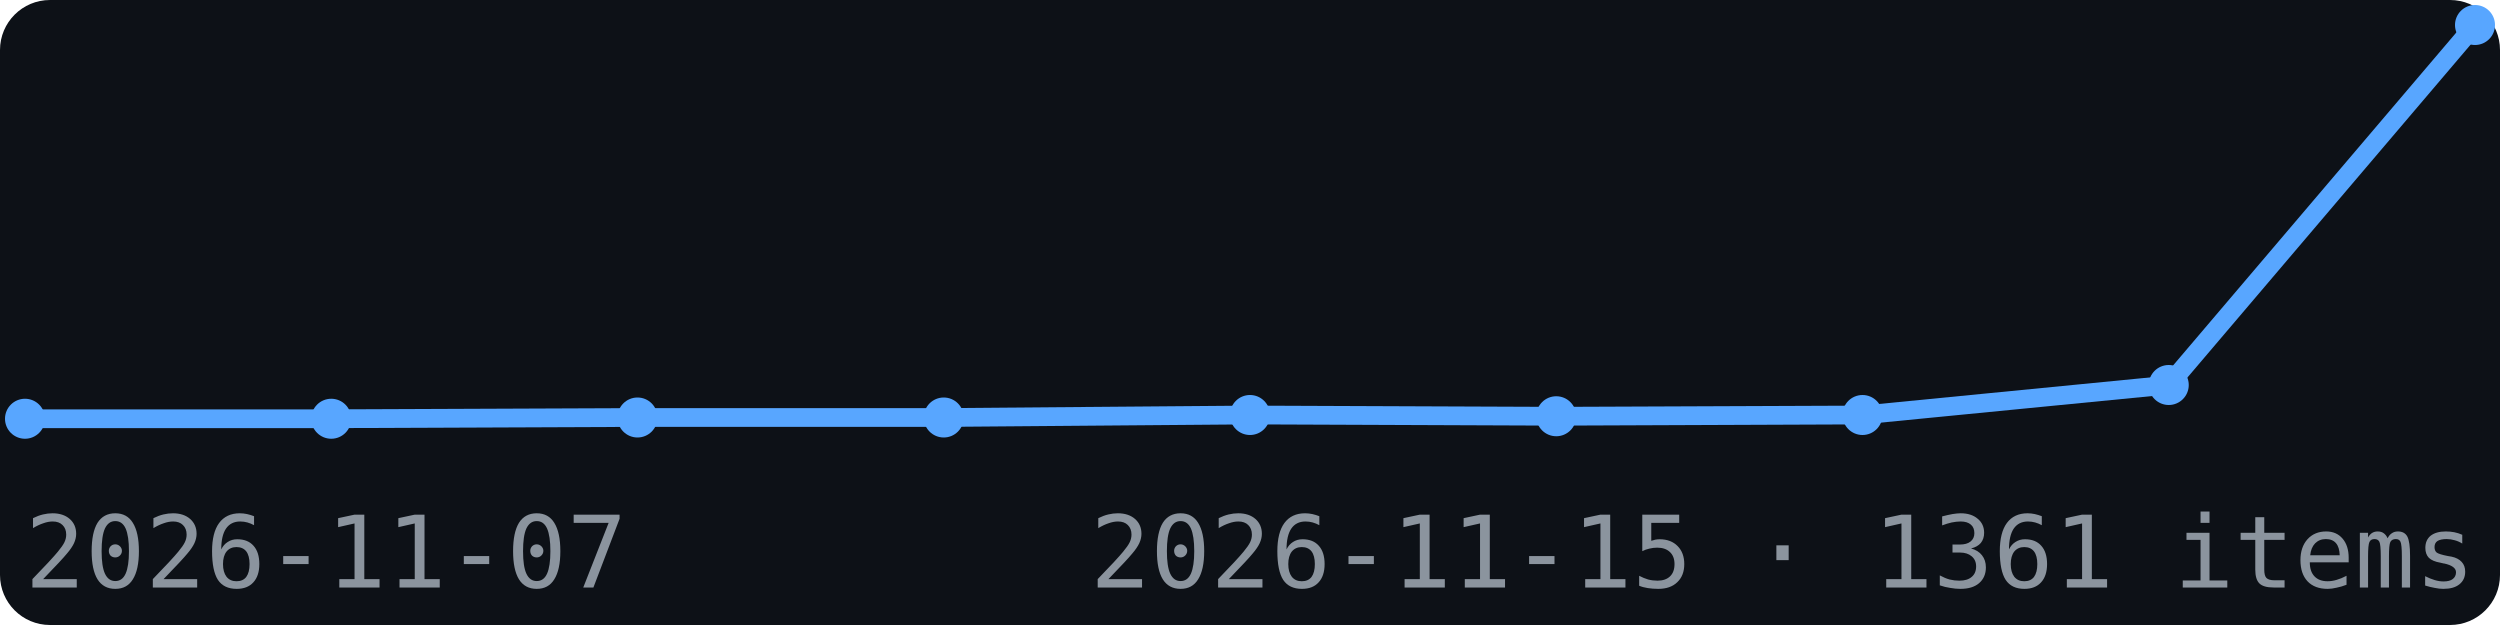
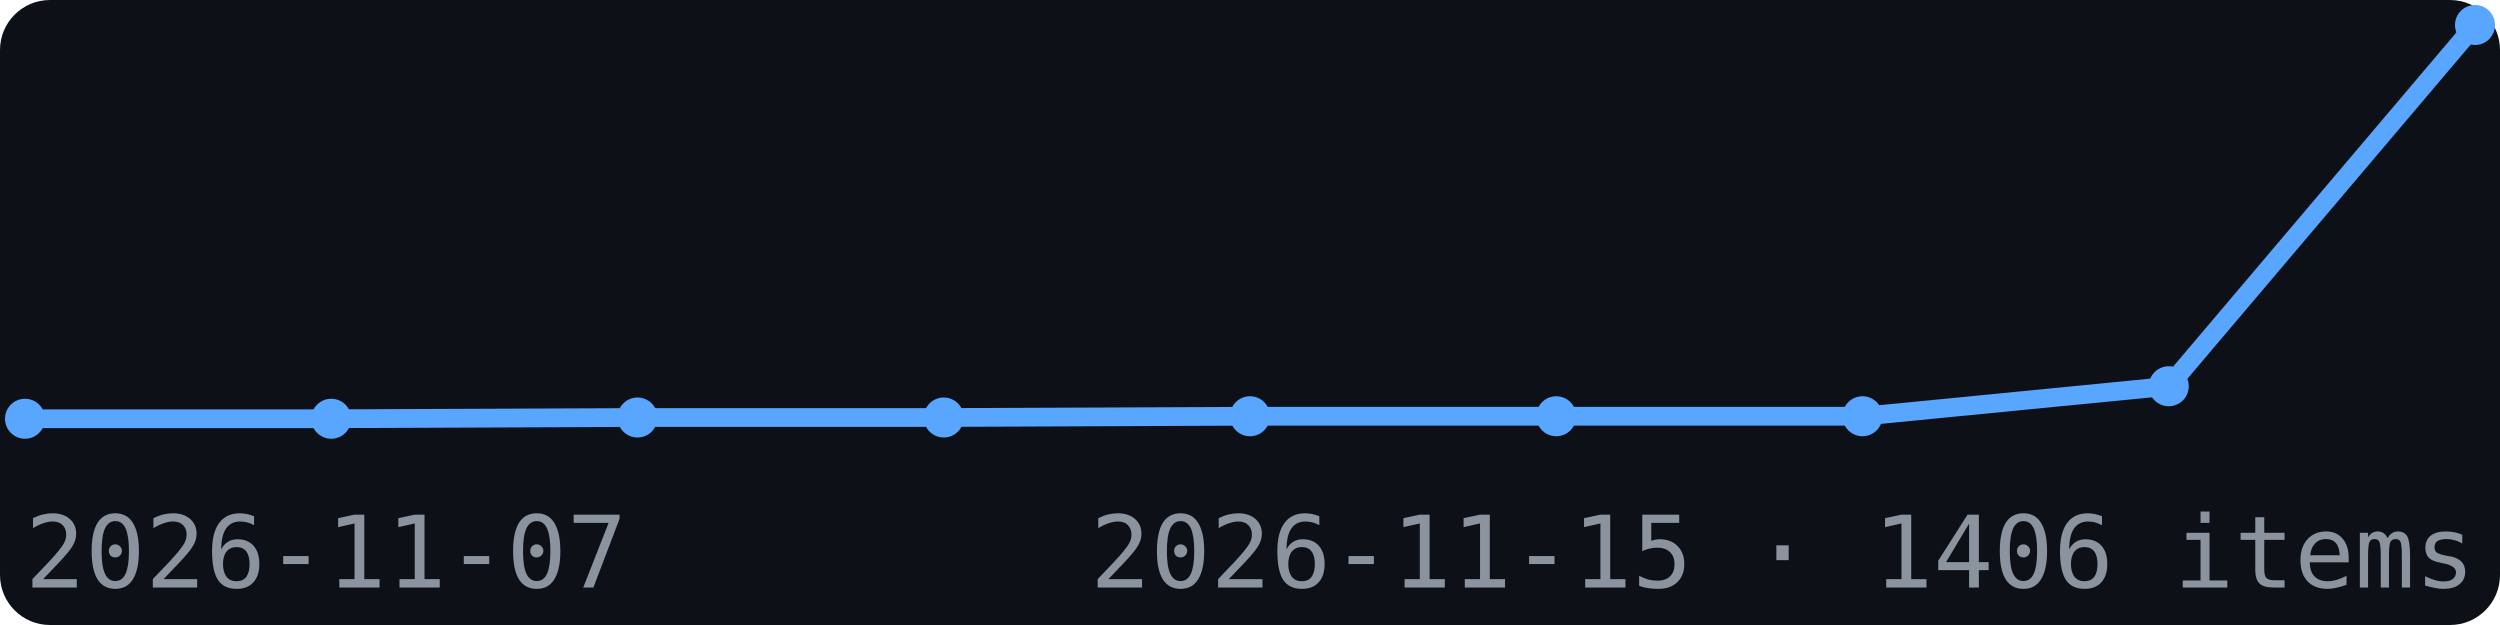
<svg xmlns="http://www.w3.org/2000/svg" width="200" height="50" viewBox="0 0 200 50" font-family="monospace">
  <rect width="200" height="50" fill="#0d1117" rx="4" />
-   <polyline points="2.0,33.5 26.5,33.5 51.0,33.4 75.5,33.4 100.0,33.2 124.5,33.3 149.0,33.2 173.5,30.8 198.0,2.0" fill="none" stroke="#58a6ff" stroke-width="1.5" />
+   <polyline points="2.0,33.5 26.5,33.5 51.0,33.4 75.5,33.4 100.0,33.3 124.5,33.3 149.0,33.3 173.5,30.9 198.0,2.0" fill="none" stroke="#58a6ff" stroke-width="1.5" />
  <circle cx="2.0" cy="33.5" r="1.6" fill="#58a6ff" />
  <circle cx="26.5" cy="33.5" r="1.6" fill="#58a6ff" />
  <circle cx="51.0" cy="33.4" r="1.6" fill="#58a6ff" />
  <circle cx="75.5" cy="33.4" r="1.6" fill="#58a6ff" />
-   <circle cx="100.0" cy="33.2" r="1.6" fill="#58a6ff" />
+   <circle cx="100.0" cy="33.3" r="1.6" fill="#58a6ff" />
  <circle cx="124.5" cy="33.3" r="1.6" fill="#58a6ff" />
-   <circle cx="149.0" cy="33.2" r="1.6" fill="#58a6ff" />
-   <circle cx="173.5" cy="30.8" r="1.6" fill="#58a6ff" />
+   <circle cx="149.0" cy="33.3" r="1.6" fill="#58a6ff" />
+   <circle cx="173.5" cy="30.9" r="1.6" fill="#58a6ff" />
  <circle cx="198.0" cy="2.0" r="1.6" fill="#58a6ff" />
  <text x="2" y="47" font-size="8" fill="#8b949e">2026-11-07</text>
-   <text x="198" y="47" font-size="8" fill="#8b949e" text-anchor="end">2026-11-15 · 1361 items</text>
+   <text x="198" y="47" font-size="8" fill="#8b949e" text-anchor="end">2026-11-15 · 1406 items</text>
</svg>
